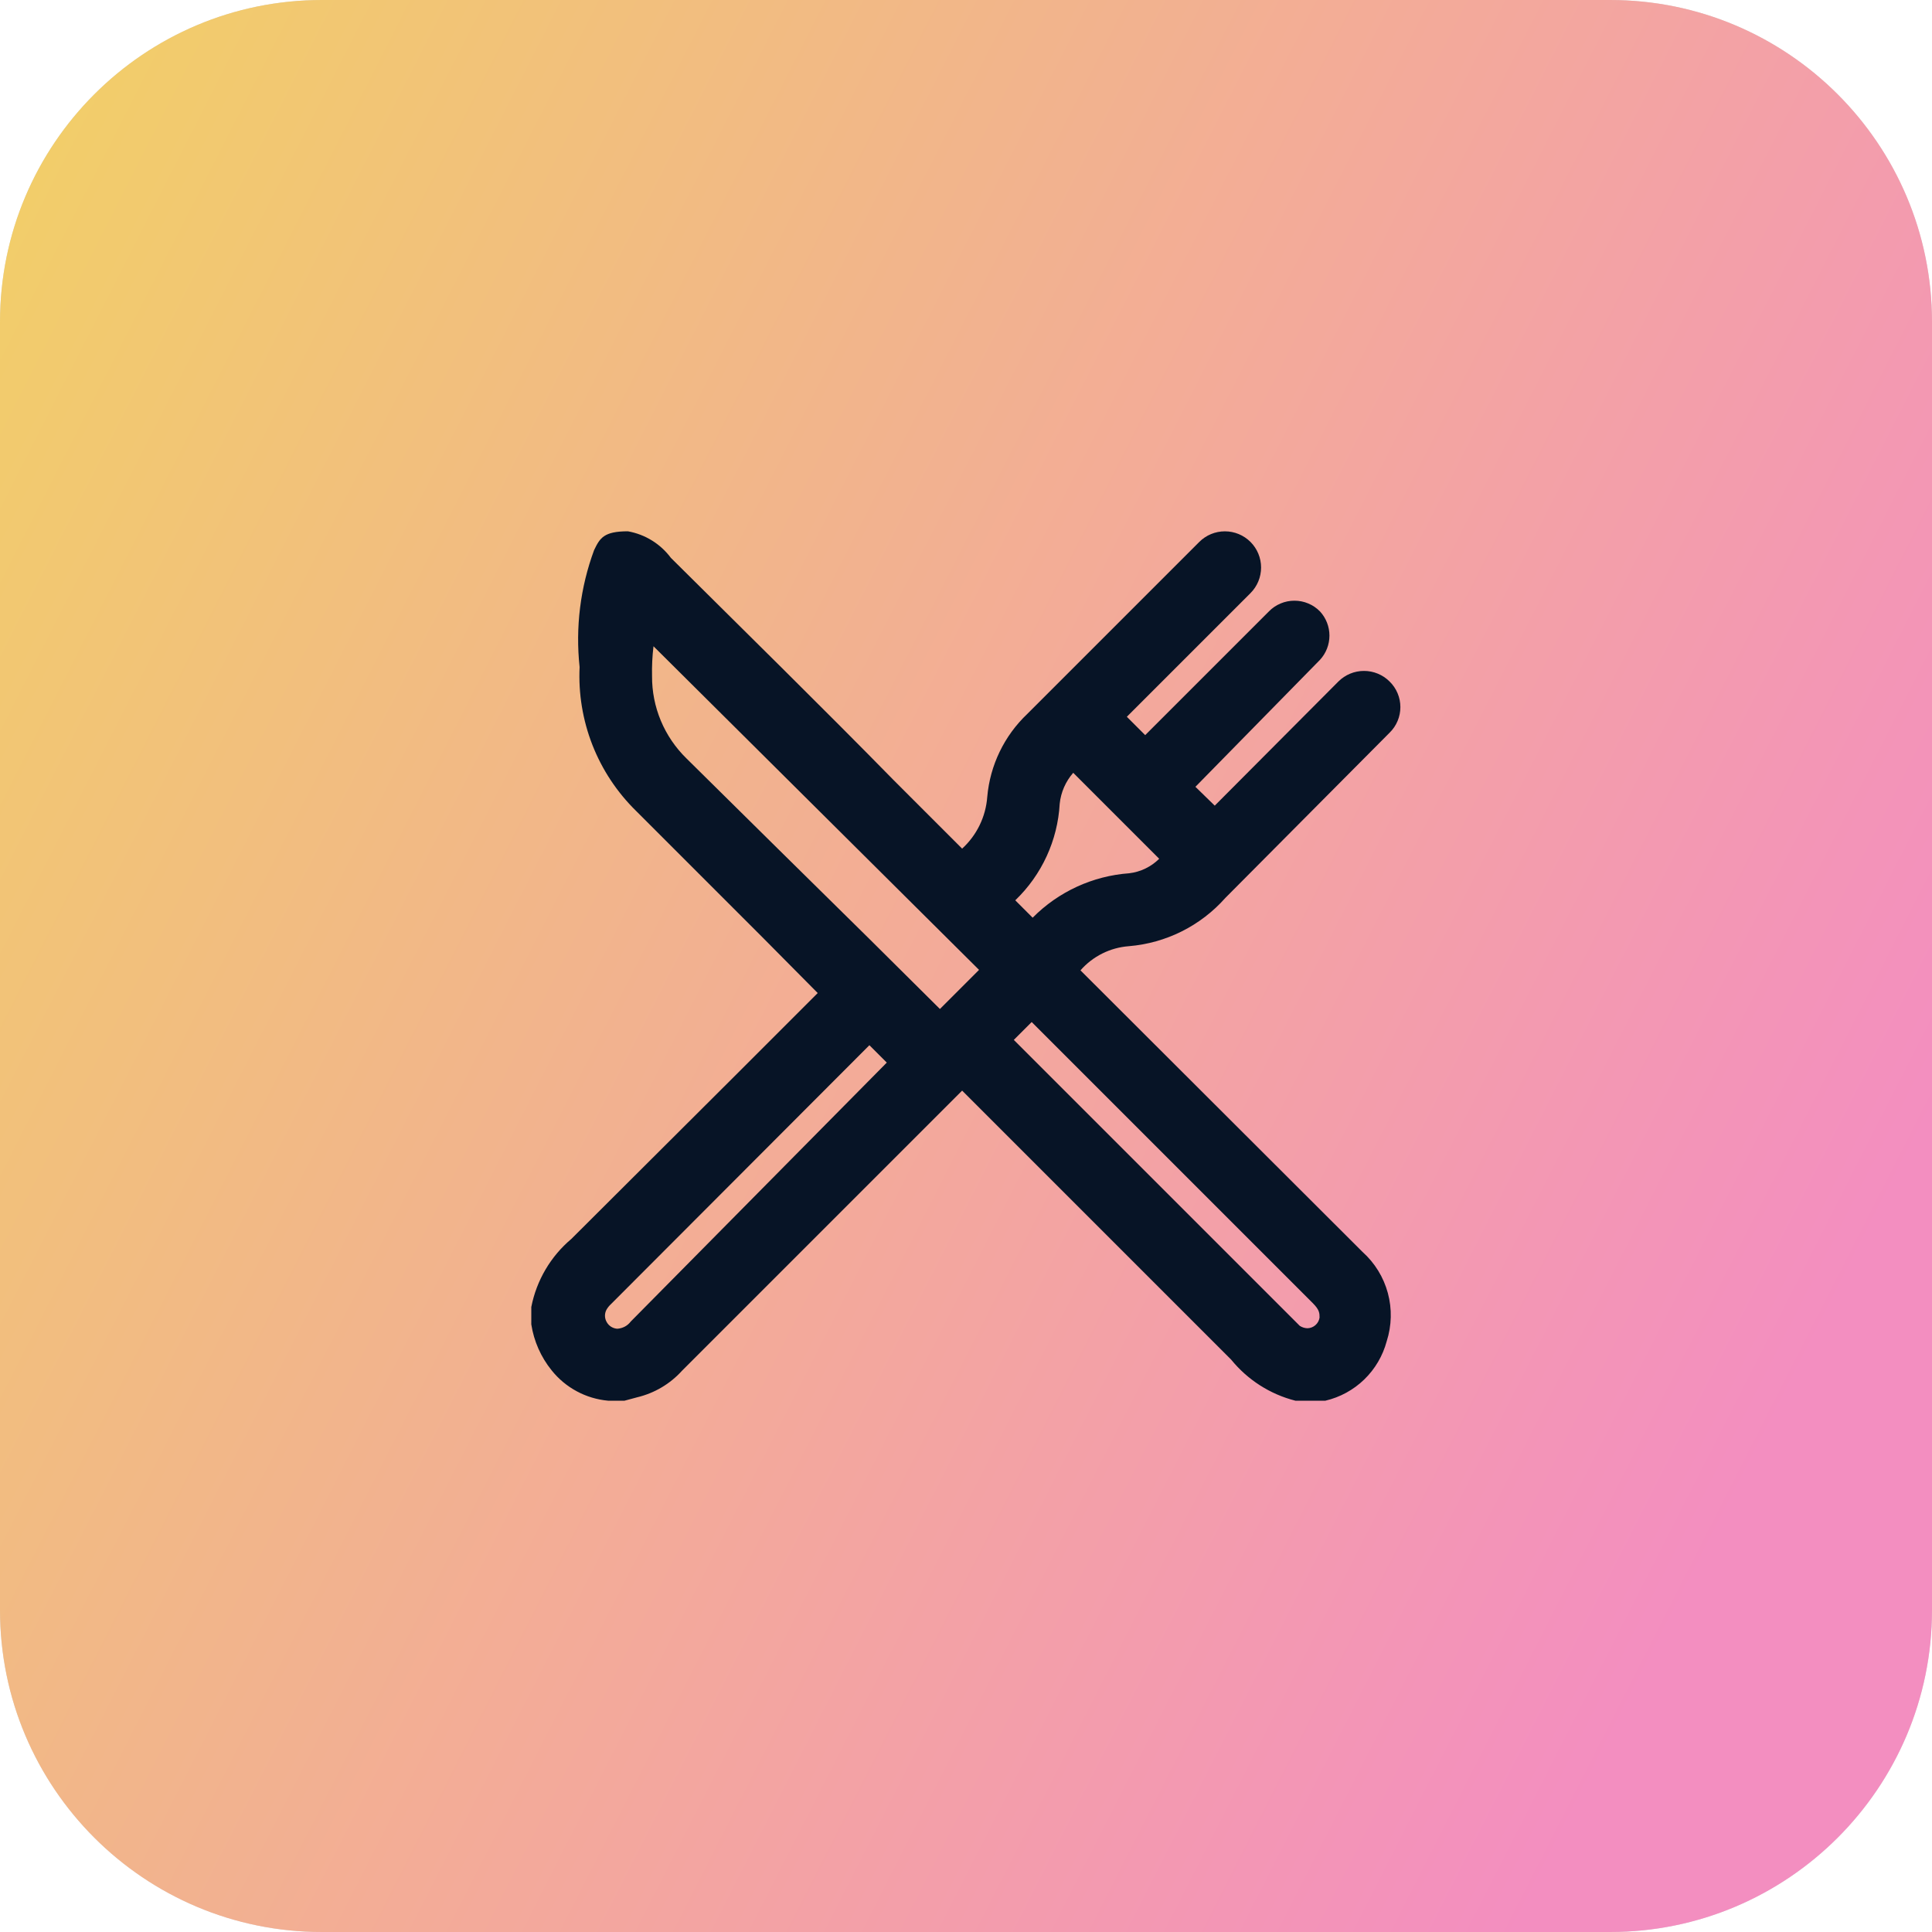
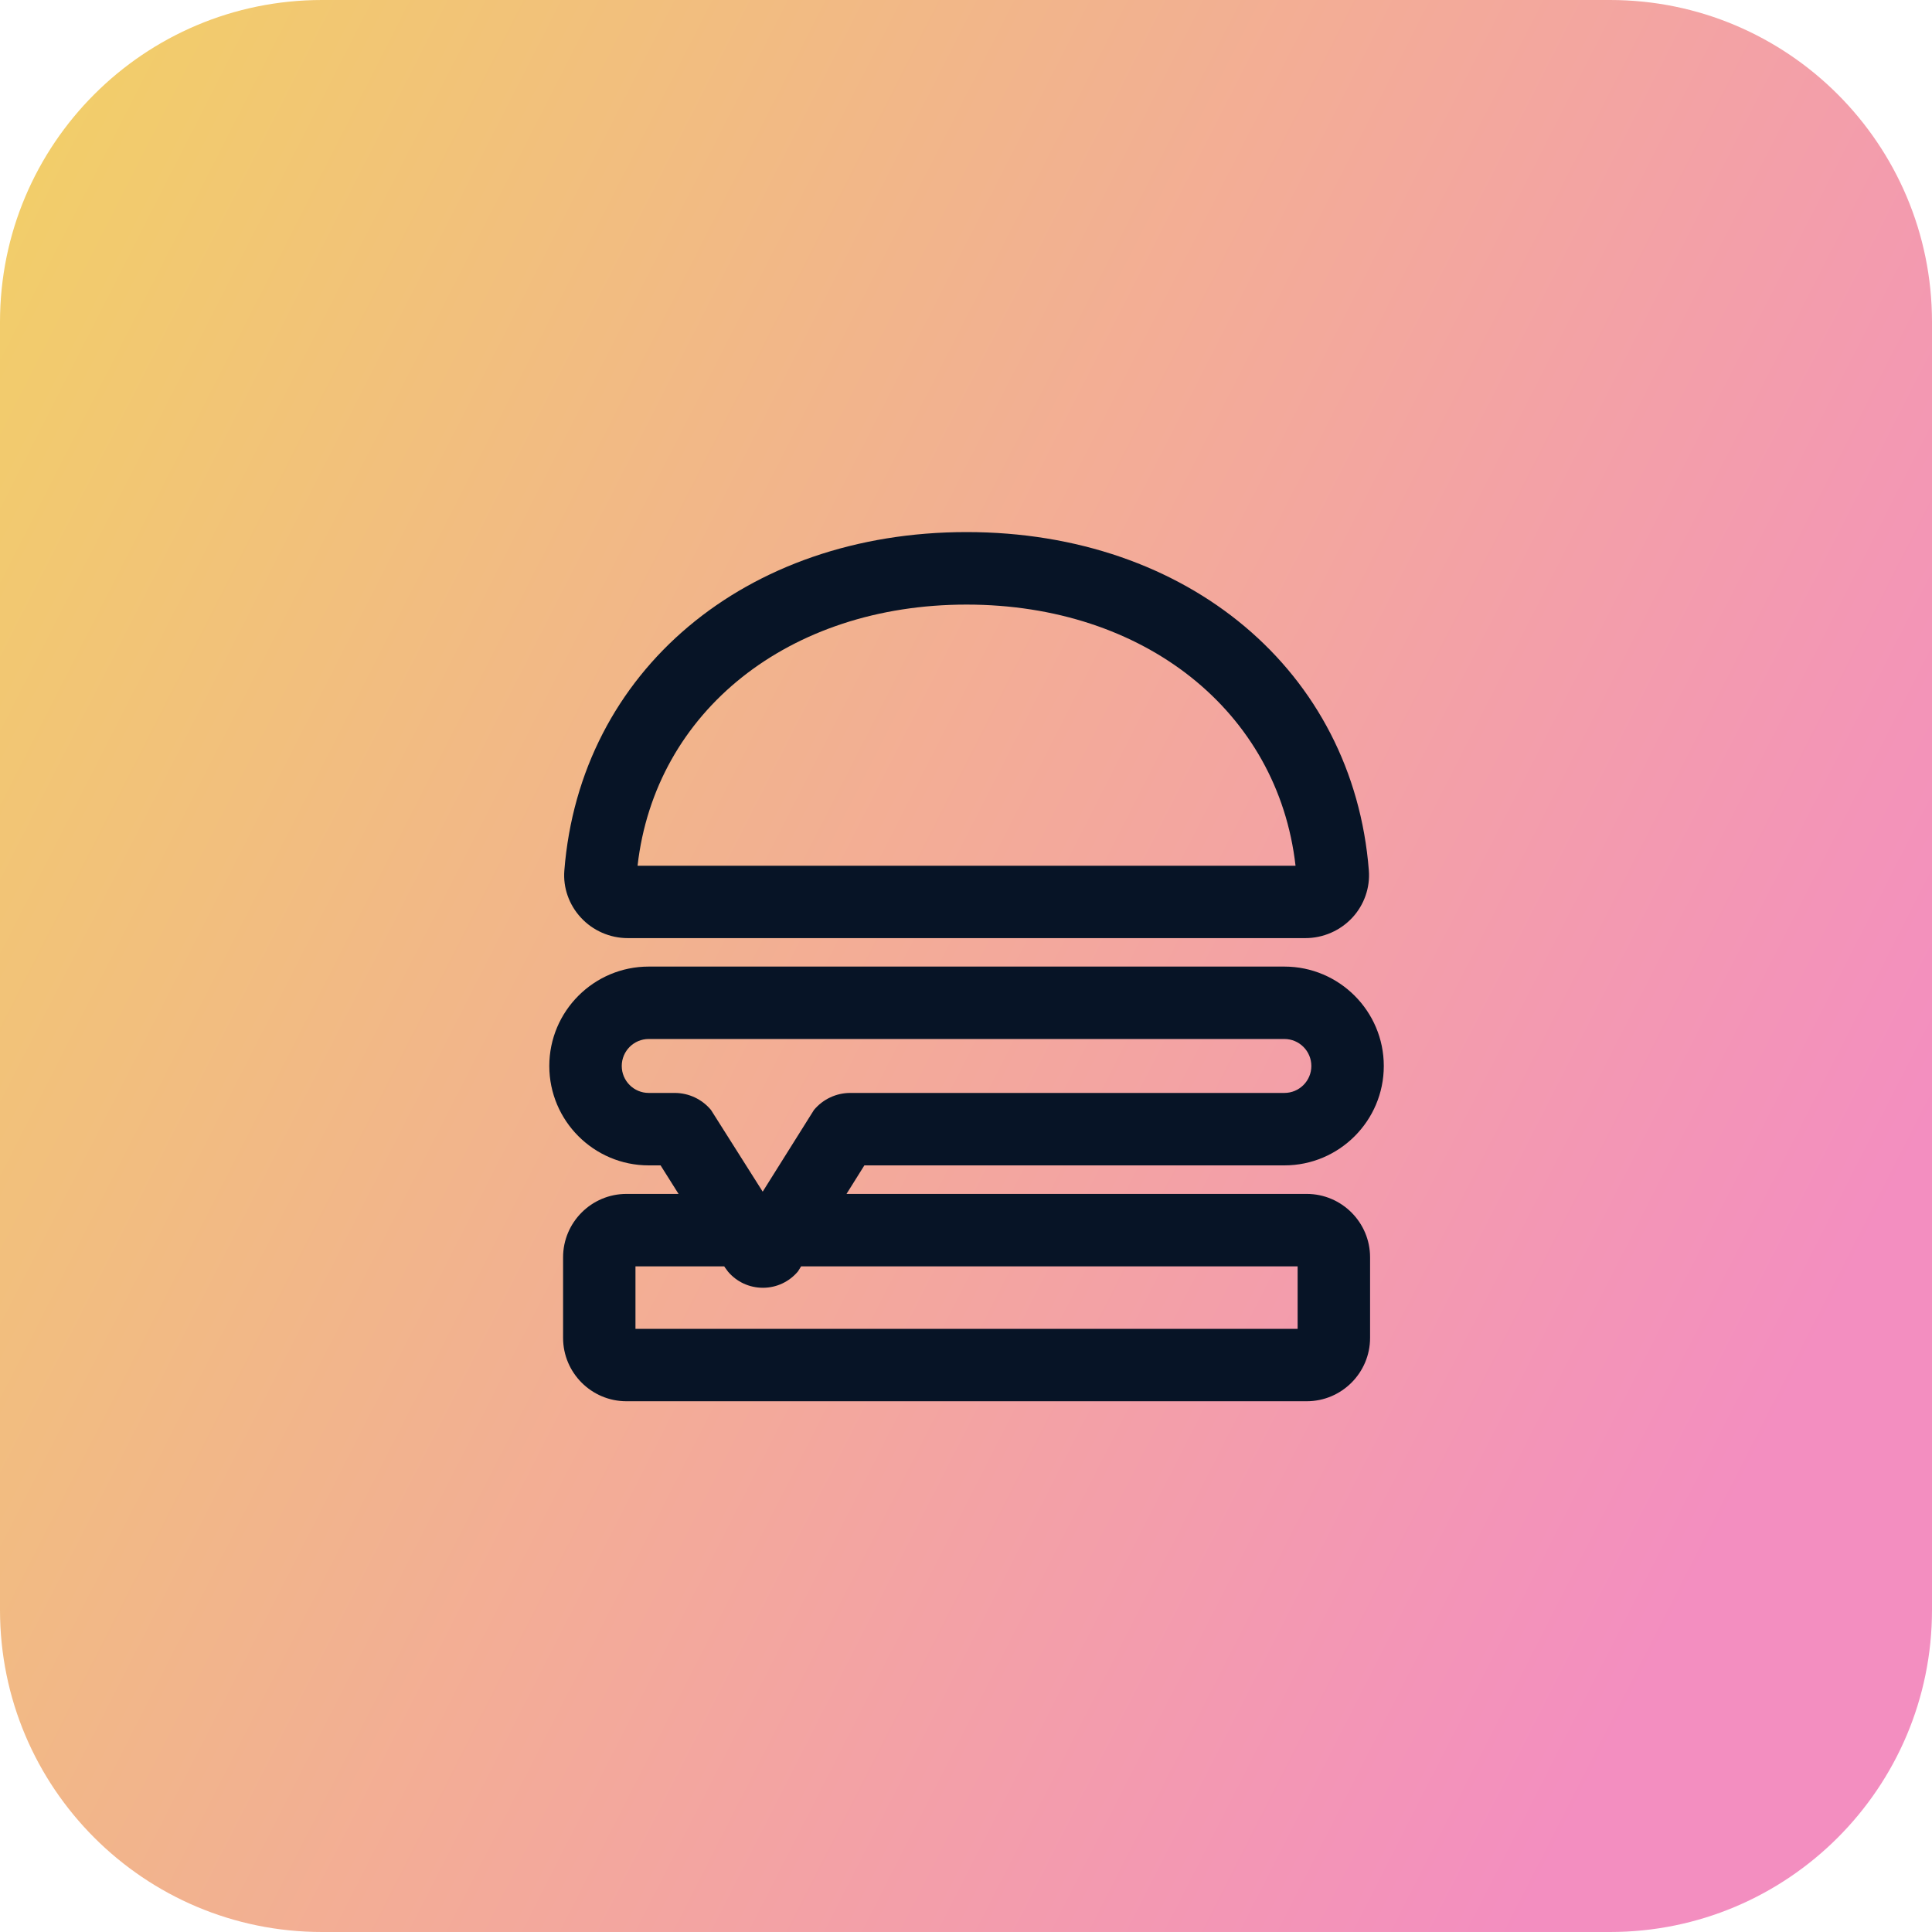
<svg xmlns="http://www.w3.org/2000/svg" width="60" height="60" viewBox="0 0 60 60" fill="none">
-   <rect width="60" height="60" rx="10" fill="#D9D9D9" />
-   <rect width="60" height="60" rx="10" fill="url(#paint0_linear_6_1168)" />
-   <path d="M40.23 43.5C39.445 43.301 38.746 42.853 38.235 42.225L29.88 33.87L21.18 42.57C20.809 42.98 20.323 43.267 19.785 43.395L19.395 43.5H18.99H18.885C18.544 43.469 18.212 43.37 17.911 43.207C17.609 43.045 17.343 42.823 17.13 42.555C16.798 42.144 16.581 41.652 16.5 41.13V40.59C16.662 39.764 17.101 39.017 17.745 38.475L22.965 33.27L25.395 30.84L23.715 29.145L19.755 25.185C19.164 24.606 18.701 23.908 18.399 23.138C18.097 22.367 17.961 21.542 18 20.715C17.868 19.486 18.022 18.244 18.45 17.085C18.63 16.71 18.75 16.5 19.5 16.5C20.034 16.595 20.511 16.89 20.835 17.325C23.16 19.635 25.5 21.93 27.765 24.24L29.88 26.355C30.335 25.939 30.614 25.365 30.66 24.75C30.745 23.767 31.188 22.849 31.905 22.17L37.245 16.83C37.456 16.619 37.742 16.501 38.04 16.501C38.338 16.501 38.624 16.619 38.835 16.83C39.046 17.041 39.164 17.327 39.164 17.625C39.164 17.923 39.046 18.209 38.835 18.42L34.995 22.26L35.565 22.83L39.405 18.99C39.508 18.884 39.632 18.799 39.769 18.742C39.905 18.684 40.052 18.655 40.2 18.655C40.348 18.655 40.495 18.684 40.631 18.742C40.768 18.799 40.892 18.884 40.995 18.99C41.183 19.195 41.287 19.462 41.287 19.74C41.287 20.018 41.183 20.285 40.995 20.49L37.125 24.435L37.725 25.02L41.565 21.165C41.776 20.954 42.062 20.836 42.36 20.836C42.658 20.836 42.944 20.954 43.155 21.165C43.261 21.268 43.346 21.392 43.403 21.529C43.461 21.665 43.49 21.812 43.49 21.96C43.49 22.108 43.461 22.255 43.403 22.391C43.346 22.528 43.261 22.652 43.155 22.755L38.055 27.885C37.286 28.753 36.211 29.29 35.055 29.385C34.476 29.429 33.938 29.698 33.555 30.135L42.315 38.88C42.695 39.221 42.968 39.664 43.101 40.157C43.234 40.649 43.221 41.169 43.065 41.655C42.944 42.106 42.703 42.516 42.368 42.841C42.032 43.166 41.615 43.394 41.16 43.5H40.935H40.23ZM40.23 41.04L40.365 41.175C40.436 41.222 40.52 41.248 40.605 41.25C40.696 41.248 40.784 41.213 40.852 41.153C40.921 41.093 40.966 41.01 40.98 40.92C40.98 40.785 40.98 40.68 40.77 40.47L32.04 31.74L31.485 32.295L40.23 41.04ZM18.975 40.5C18.922 40.548 18.877 40.604 18.84 40.665C18.806 40.724 18.788 40.791 18.788 40.86C18.788 40.928 18.806 40.996 18.84 41.055C18.873 41.115 18.92 41.166 18.978 41.203C19.036 41.239 19.102 41.261 19.17 41.265C19.252 41.26 19.332 41.237 19.405 41.199C19.477 41.16 19.54 41.106 19.59 41.04L27.54 33L27 32.46L18.975 40.5ZM20.295 20.07C20.258 20.378 20.243 20.689 20.25 21C20.247 21.475 20.34 21.945 20.523 22.383C20.706 22.821 20.976 23.218 21.315 23.55C23.195 25.41 25.09 27.28 27 29.16L29.19 31.335L30.405 30.12L20.295 20.07ZM32.07 28.5C32.87 27.692 33.936 27.202 35.07 27.12C35.421 27.078 35.749 26.919 36 26.67L33.33 24C33.094 24.269 32.947 24.604 32.91 24.96C32.847 26.099 32.353 27.171 31.53 27.96L32.07 28.5Z" fill="#071426" />
+   <rect width="60" height="60" rx="10" fill="url(#paint0_linear_411_379)" />
+   <path d="M40.581 37.078H26.289L26.844 36.192H39.888C41.59 36.192 42.975 34.807 42.975 33.105C42.975 31.402 41.59 30.018 39.888 30.018H20.146C18.444 30.018 17.059 31.402 17.059 33.105C17.059 34.807 18.444 36.192 20.146 36.192H20.515L21.073 37.078H19.455C18.369 37.078 17.487 37.962 17.487 39.047V41.548C17.487 42.635 18.37 43.517 19.455 43.517H40.581C41.667 43.517 42.549 42.633 42.549 41.548V39.047C42.549 37.962 41.666 37.078 40.581 37.078ZM20.146 33.942C19.684 33.942 19.309 33.567 19.309 33.105C19.309 32.643 19.684 32.267 20.146 32.267H39.888C40.35 32.267 40.725 32.643 40.725 33.105C40.725 33.567 40.35 33.942 39.888 33.942H26.407C25.97 33.942 25.558 34.136 25.278 34.471L23.686 37.008L22.08 34.47C21.799 34.134 21.389 33.942 20.951 33.942H20.146ZM40.299 41.268H19.735V39.328H22.491L22.514 39.363L22.61 39.493C22.881 39.812 23.274 39.993 23.692 39.993C23.692 39.993 23.695 39.993 23.698 39.993C24.117 39.992 24.512 39.807 24.782 39.484L24.879 39.328H40.299V41.268Z" fill="#071426" />
+   <path d="M19.495 29.134H40.541C41.093 29.134 41.625 28.902 42.002 28.494C42.367 28.098 42.552 27.566 42.511 27.036C42.027 20.847 36.889 16.524 30.018 16.524C23.148 16.524 18.012 20.847 17.526 27.038C17.484 27.569 17.672 28.099 18.038 28.495C18.411 28.902 18.944 29.134 19.495 29.134ZM30.017 18.776C35.536 18.776 39.688 22.092 40.234 26.886H19.8C20.345 22.093 24.497 18.776 30.017 18.776Z" fill="#071426" />
  <defs>
-     <linearGradient id="paint0_linear_6_1168" x1="0.417" y1="7.09353e-07" x2="71.993" y2="36.448" gradientUnits="userSpaceOnUse">
+     <linearGradient id="paint0_linear_411_379" x1="0.417" y1="7.09353e-07" x2="71.993" y2="36.448" gradientUnits="userSpaceOnUse">
      <stop stop-color="#F2D066" />
      <stop offset="0.859" stop-color="#F38EC0" />
    </linearGradient>
  </defs>
</svg>
